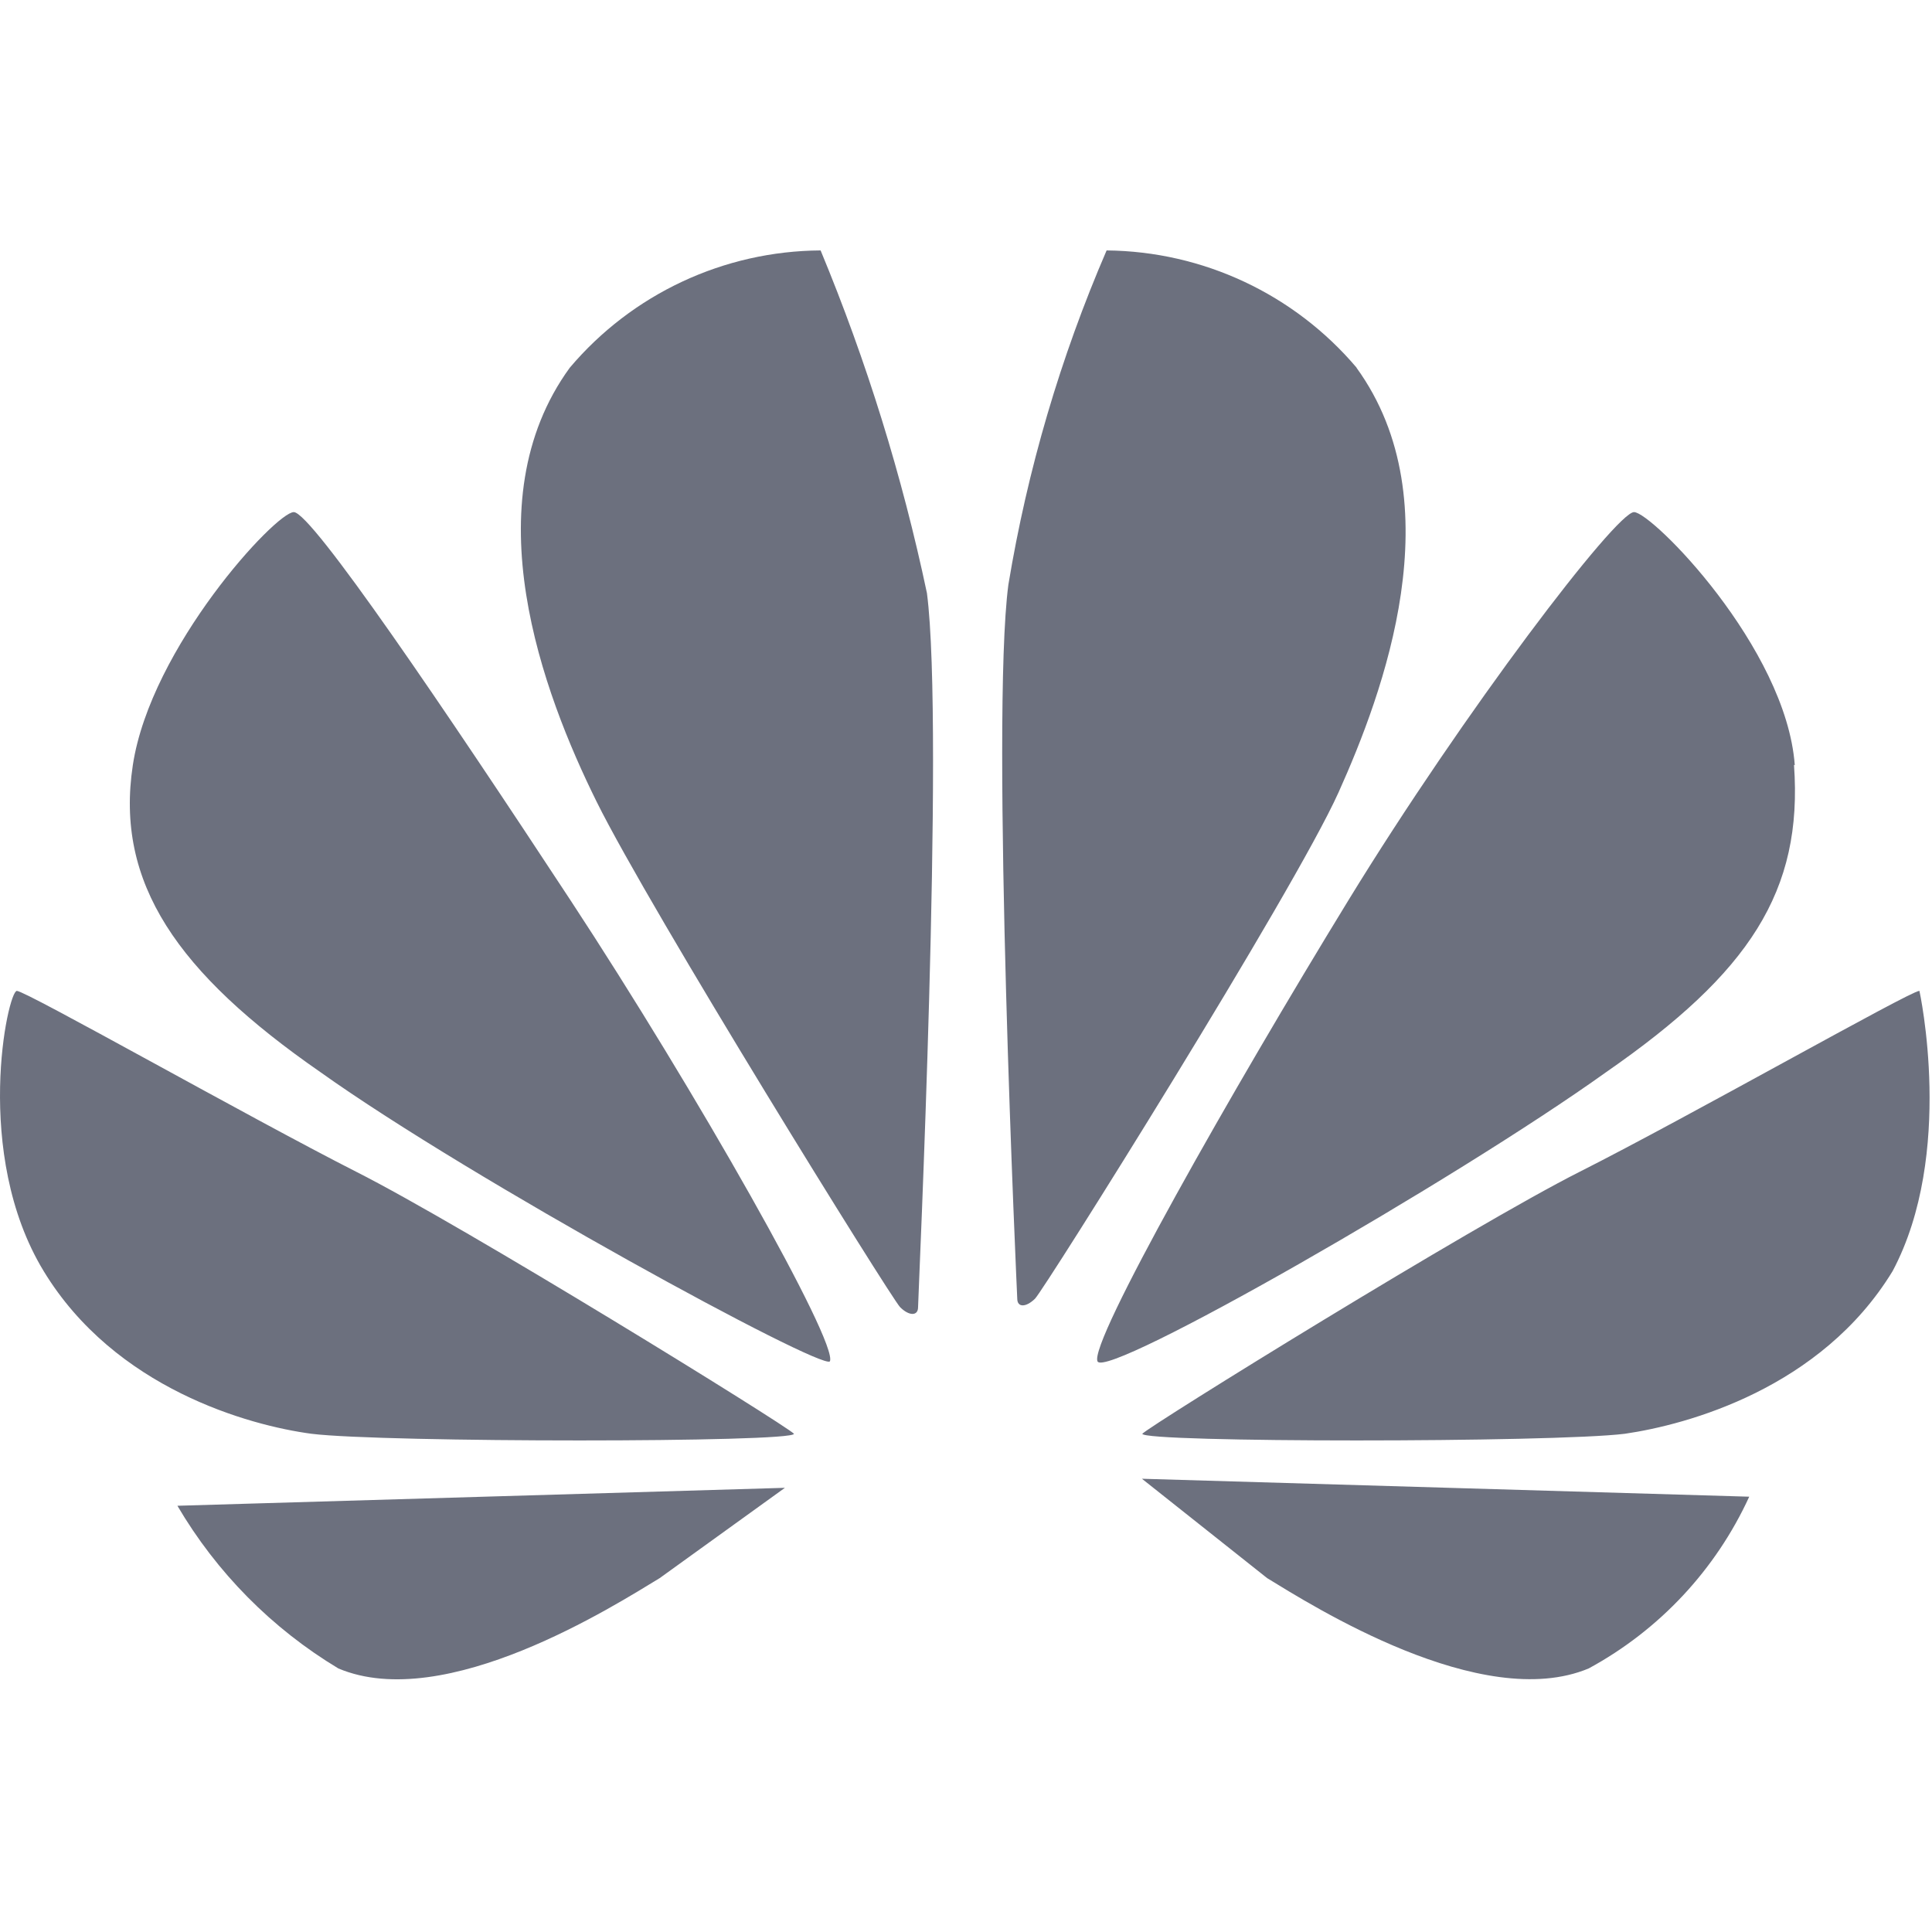
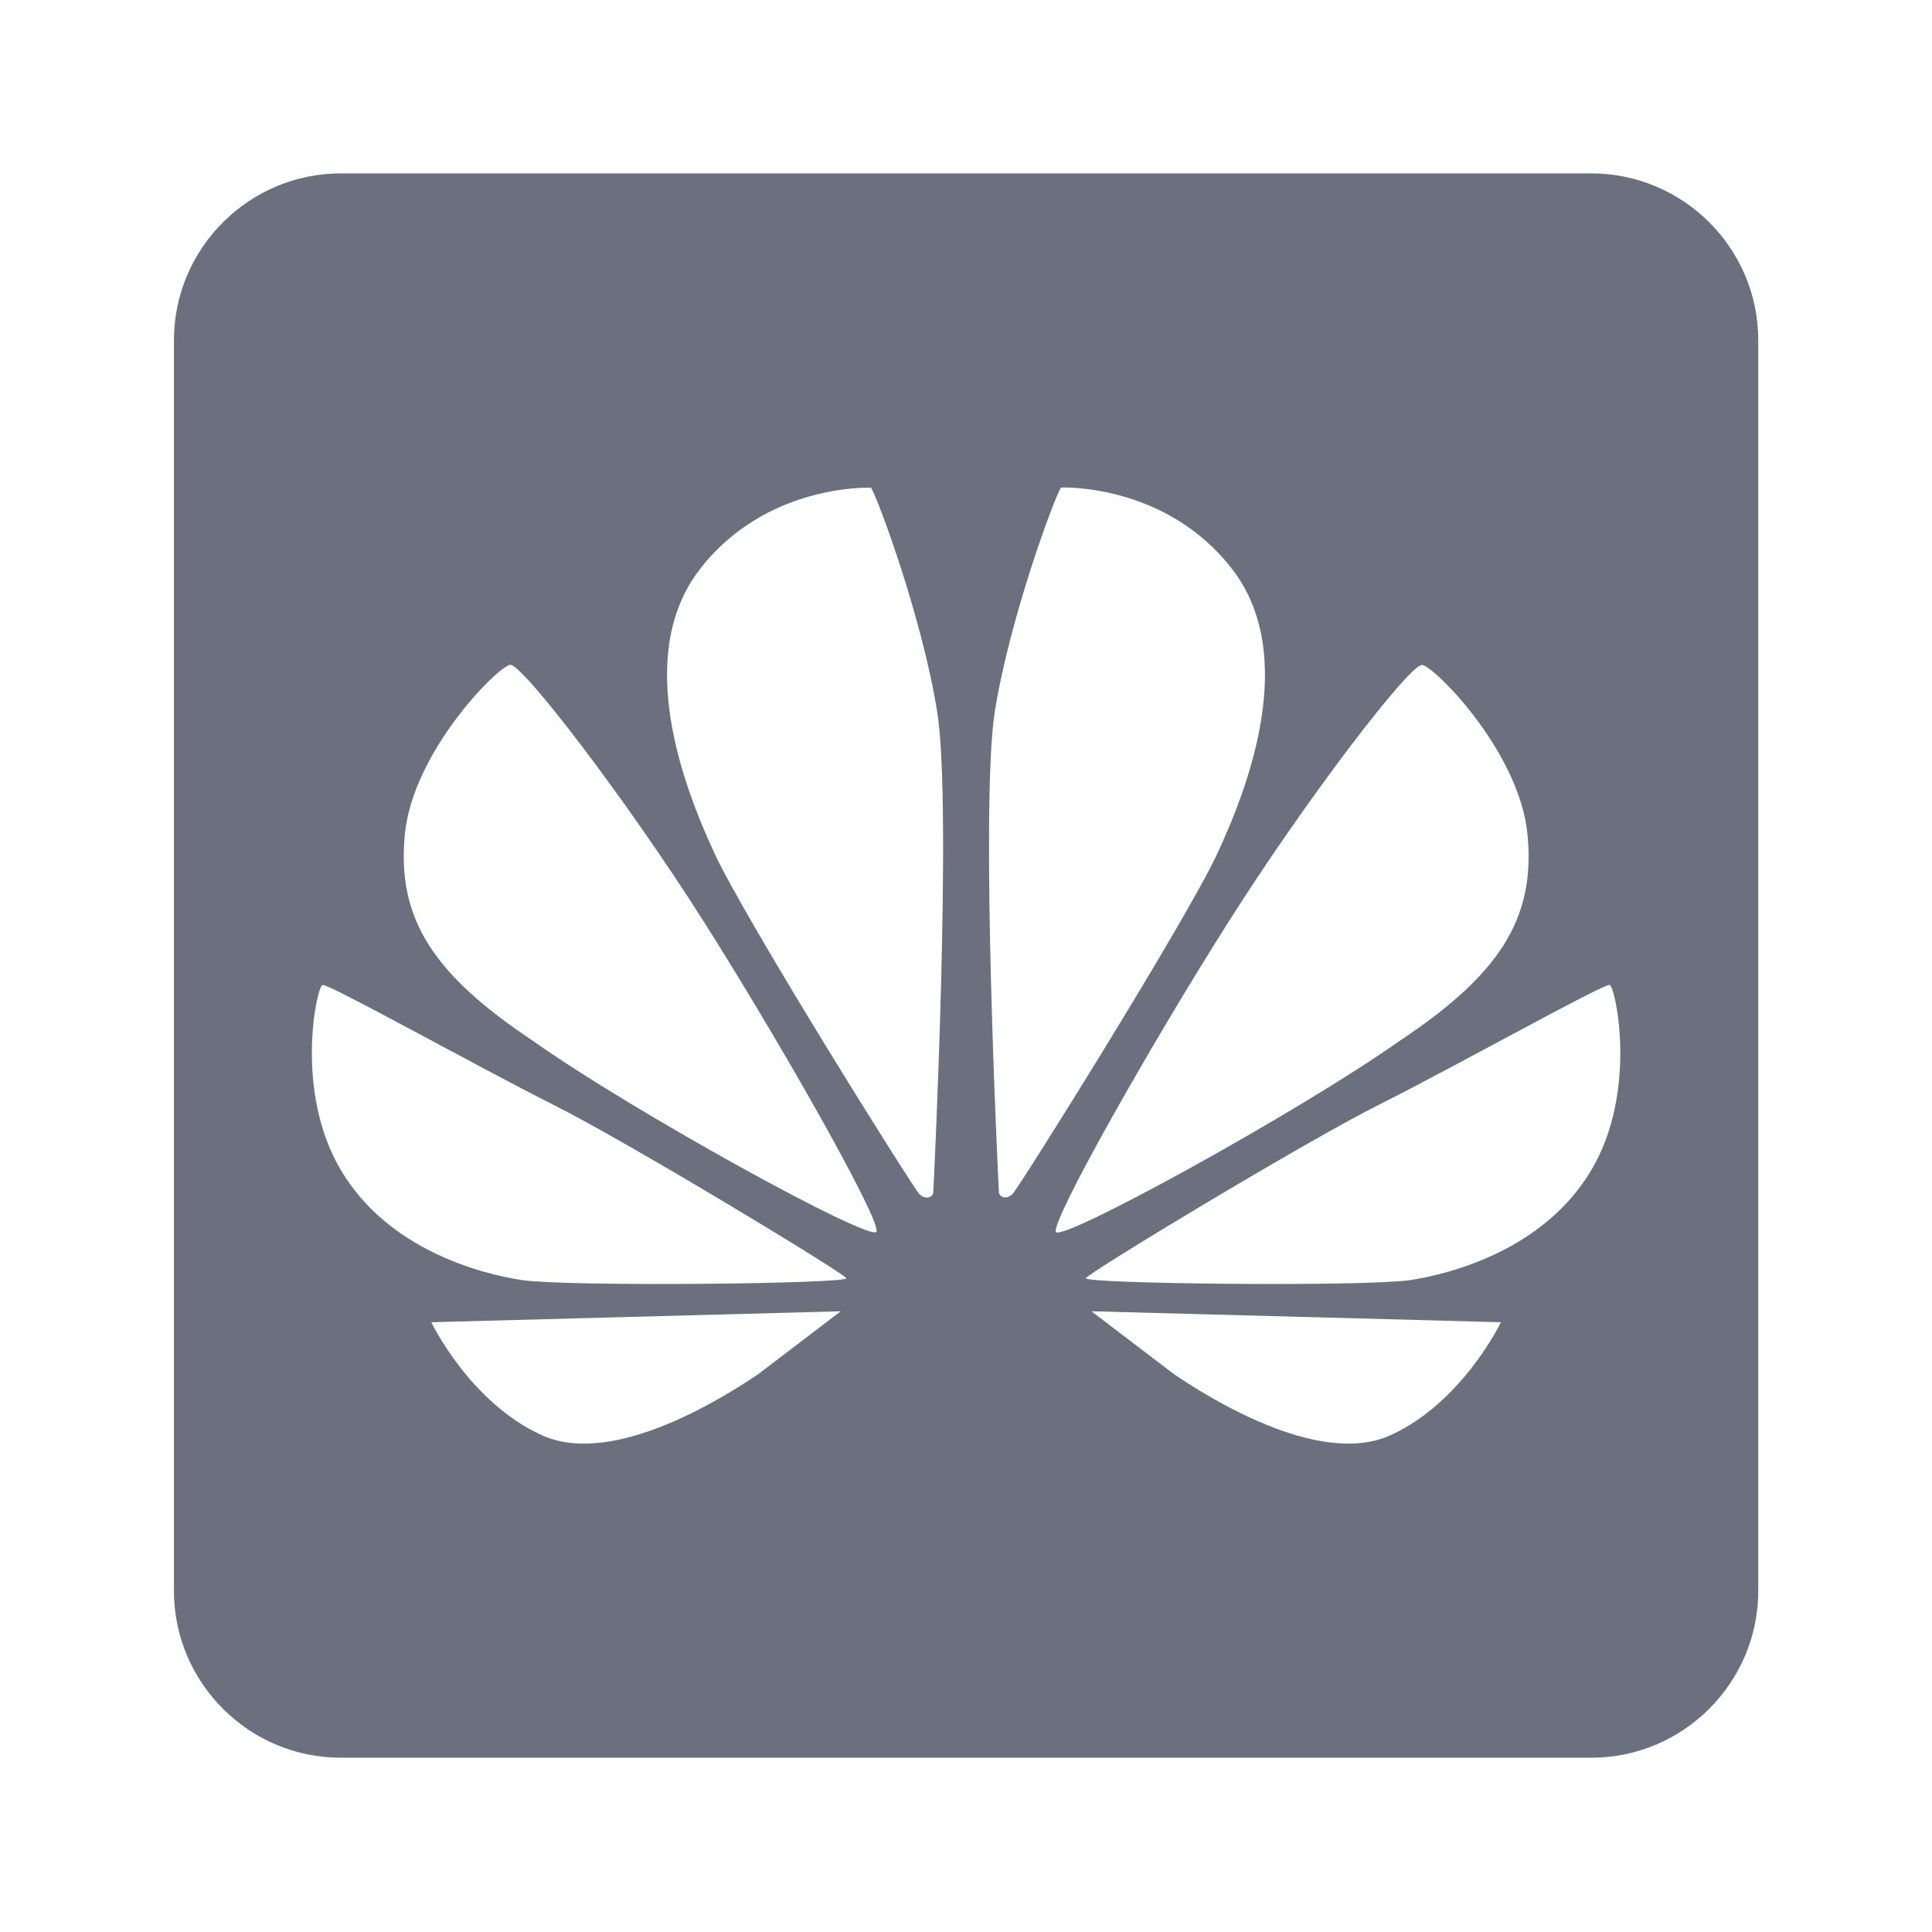
- <svg xmlns="http://www.w3.org/2000/svg" t="1735036404835" class="icon" viewBox="0 0 1382 1024" version="1.1" p-id="2227" width="16" height="16">
-   <path d="M587.001 0.138a236.743 236.743 0 0 0-179.455 83.93c-70.264 96.63-19.188 232.74 19.188 310.32s210.791 355.322 217.141 361.672 12.838 6.488 12.838 0 19.05-413.438 6.35-510.758A1387.742 1387.742 0 0 0 587.001 0.138z m-376.856 187.186c-12.838 0-102.29 96.63-115.128 180.974s31.888 148.672 134.177 219.626C337.834 665.365 587.001 800.785 593.627 794.849c6.212-12.976-95.802-193.26-185.391-329.646S222.845 187.324 210.145 187.324z m31.888 827.151c76.614 32.302 197.953-45.278 229.841-64.604l89.59-64.604-434.558 12.838a331.992 331.992 0 0 0 115.128 116.37z m12.7-355.322C178.119 620.225 18.542 529.807 12.054 529.807s-31.888 116.37 19.188 200.438 147.015 110.434 191.603 116.37c51.214 6.35 345.106 6.35 345.106 0-6.488-6.626-236.605-148.81-313.219-187.462zM970.345 83.93A237.295 237.295 0 0 0 791.58 0.138a1026.623 1026.623 0 0 0-70.264 239.09c-12.838 96.63 6.35 510.758 6.35 510.758 0 6.35 6.212 6.35 12.7 0s185.253-291.27 217.141-362.224 82.826-207.064 12.838-303.694z m402.532 445.878c-6.35 0-165.651 90.418-242.817 129.346S823.468 840.127 817.118 846.615c0 6.35 293.893 6.35 345.106 0 44.726-6.488 140.527-32.44 191.603-116.37 44.726-84.068 19.188-200.438 19.188-200.438zM906.432 949.871c31.888 19.464 153.365 96.63 229.979 64.604a266.008 266.008 0 0 0 114.851-122.858l-434.42-12.838zM1283.84 368.298c-6.212-84.068-102.29-180.974-114.989-180.974s-121.339 142.184-204.441 277.88S778.604 781.873 785.092 794.849s255.517-129.346 364.018-207.064c102.29-70.954 140.665-129.208 134.177-219.626z" fill="#6C707E" p-id="2228" />
+ <svg xmlns="http://www.w3.org/2000/svg" t="1747212780529" class="icon" viewBox="0 0 1024 1024" version="1.1" p-id="1350" width="16" height="16">
+   <path d="M843.5 91.906H180.594c-48.656 0-88.406 39.75-88.406 88.406v662.906c0 48.656 39.75 88.406 88.406 88.406h662.906c48.656 0 88.406-39.75 88.406-88.406V180.219c0-48.562-39.75-88.312-88.406-88.312z m-441.562 636.375c-16.5 11.156-76.219 49.688-114.469 32.531-38.344-17.156-58.875-60-58.875-60l217.031-5.812s-28.312 21.562-43.688 33.281z m-125.156-49.781c-22.312-3.375-71.062-16.219-96-58.125-25.031-41.906-12.938-97.5-9.844-98.344 3.094-0.844 83.062 43.781 121.875 63.281 38.906 19.406 154.875 89.625 155.719 92.156 1.125 3-146.625 4.594-171.75 1.031z m5.531-126.938c-52.875-35.25-71.906-64.688-67.781-108.938 4.125-44.25 49.5-89.531 55.875-90.281 6.281-0.656 60.938 70.406 103.031 136.781 42 66.375 93.469 157.688 91.125 163.688-2.344 6-129-63.469-182.25-101.25z m212.344 80.344c-0.188 2.812-4.125 4.125-7.312 1.031-3.281-3.094-91.594-144.188-108.375-180.094-16.781-35.906-43.312-105.656-7.969-151.219 35.344-45.656 90.656-43.125 90.656-43.125 3.562 5.438 27.094 68.812 35.062 118.688 8.062 49.688-1.875 251.906-2.062 254.719z m34.781 0c-0.188-2.812-10.125-204.938-2.156-254.812 7.969-49.875 31.5-113.156 35.062-118.688 0 0 55.312-2.531 90.656 43.125s8.812 115.312-7.969 151.219C628.25 488.656 539.938 629.75 536.656 632.844c-3.094 3.094-7.031 1.781-7.219-0.938z m30.188 21c-2.344-6 49.031-97.219 91.125-163.688 42-66.375 96.656-137.531 103.031-136.781 6.281 0.656 51.75 45.938 55.875 90.281 4.125 44.25-14.906 73.781-67.781 108.938-53.344 37.688-179.906 107.156-182.25 101.25z m177.094 107.906c-38.344 17.156-98.062-21.375-114.562-32.531-15.375-11.719-43.688-33.281-43.688-33.281l217.031 5.812c0.094-0.094-20.531 42.844-58.781 60z m106.594-140.438c-25.031 41.906-73.688 54.656-96 58.125-25.125 3.562-172.781 1.969-171.75-1.031 0.844-2.625 116.906-72.75 155.719-92.156 38.812-19.406 118.781-64.125 121.875-63.281 3.094 0.938 15.188 56.531-9.844 98.344z" fill="#6C707E" p-id="1351" />
</svg>
